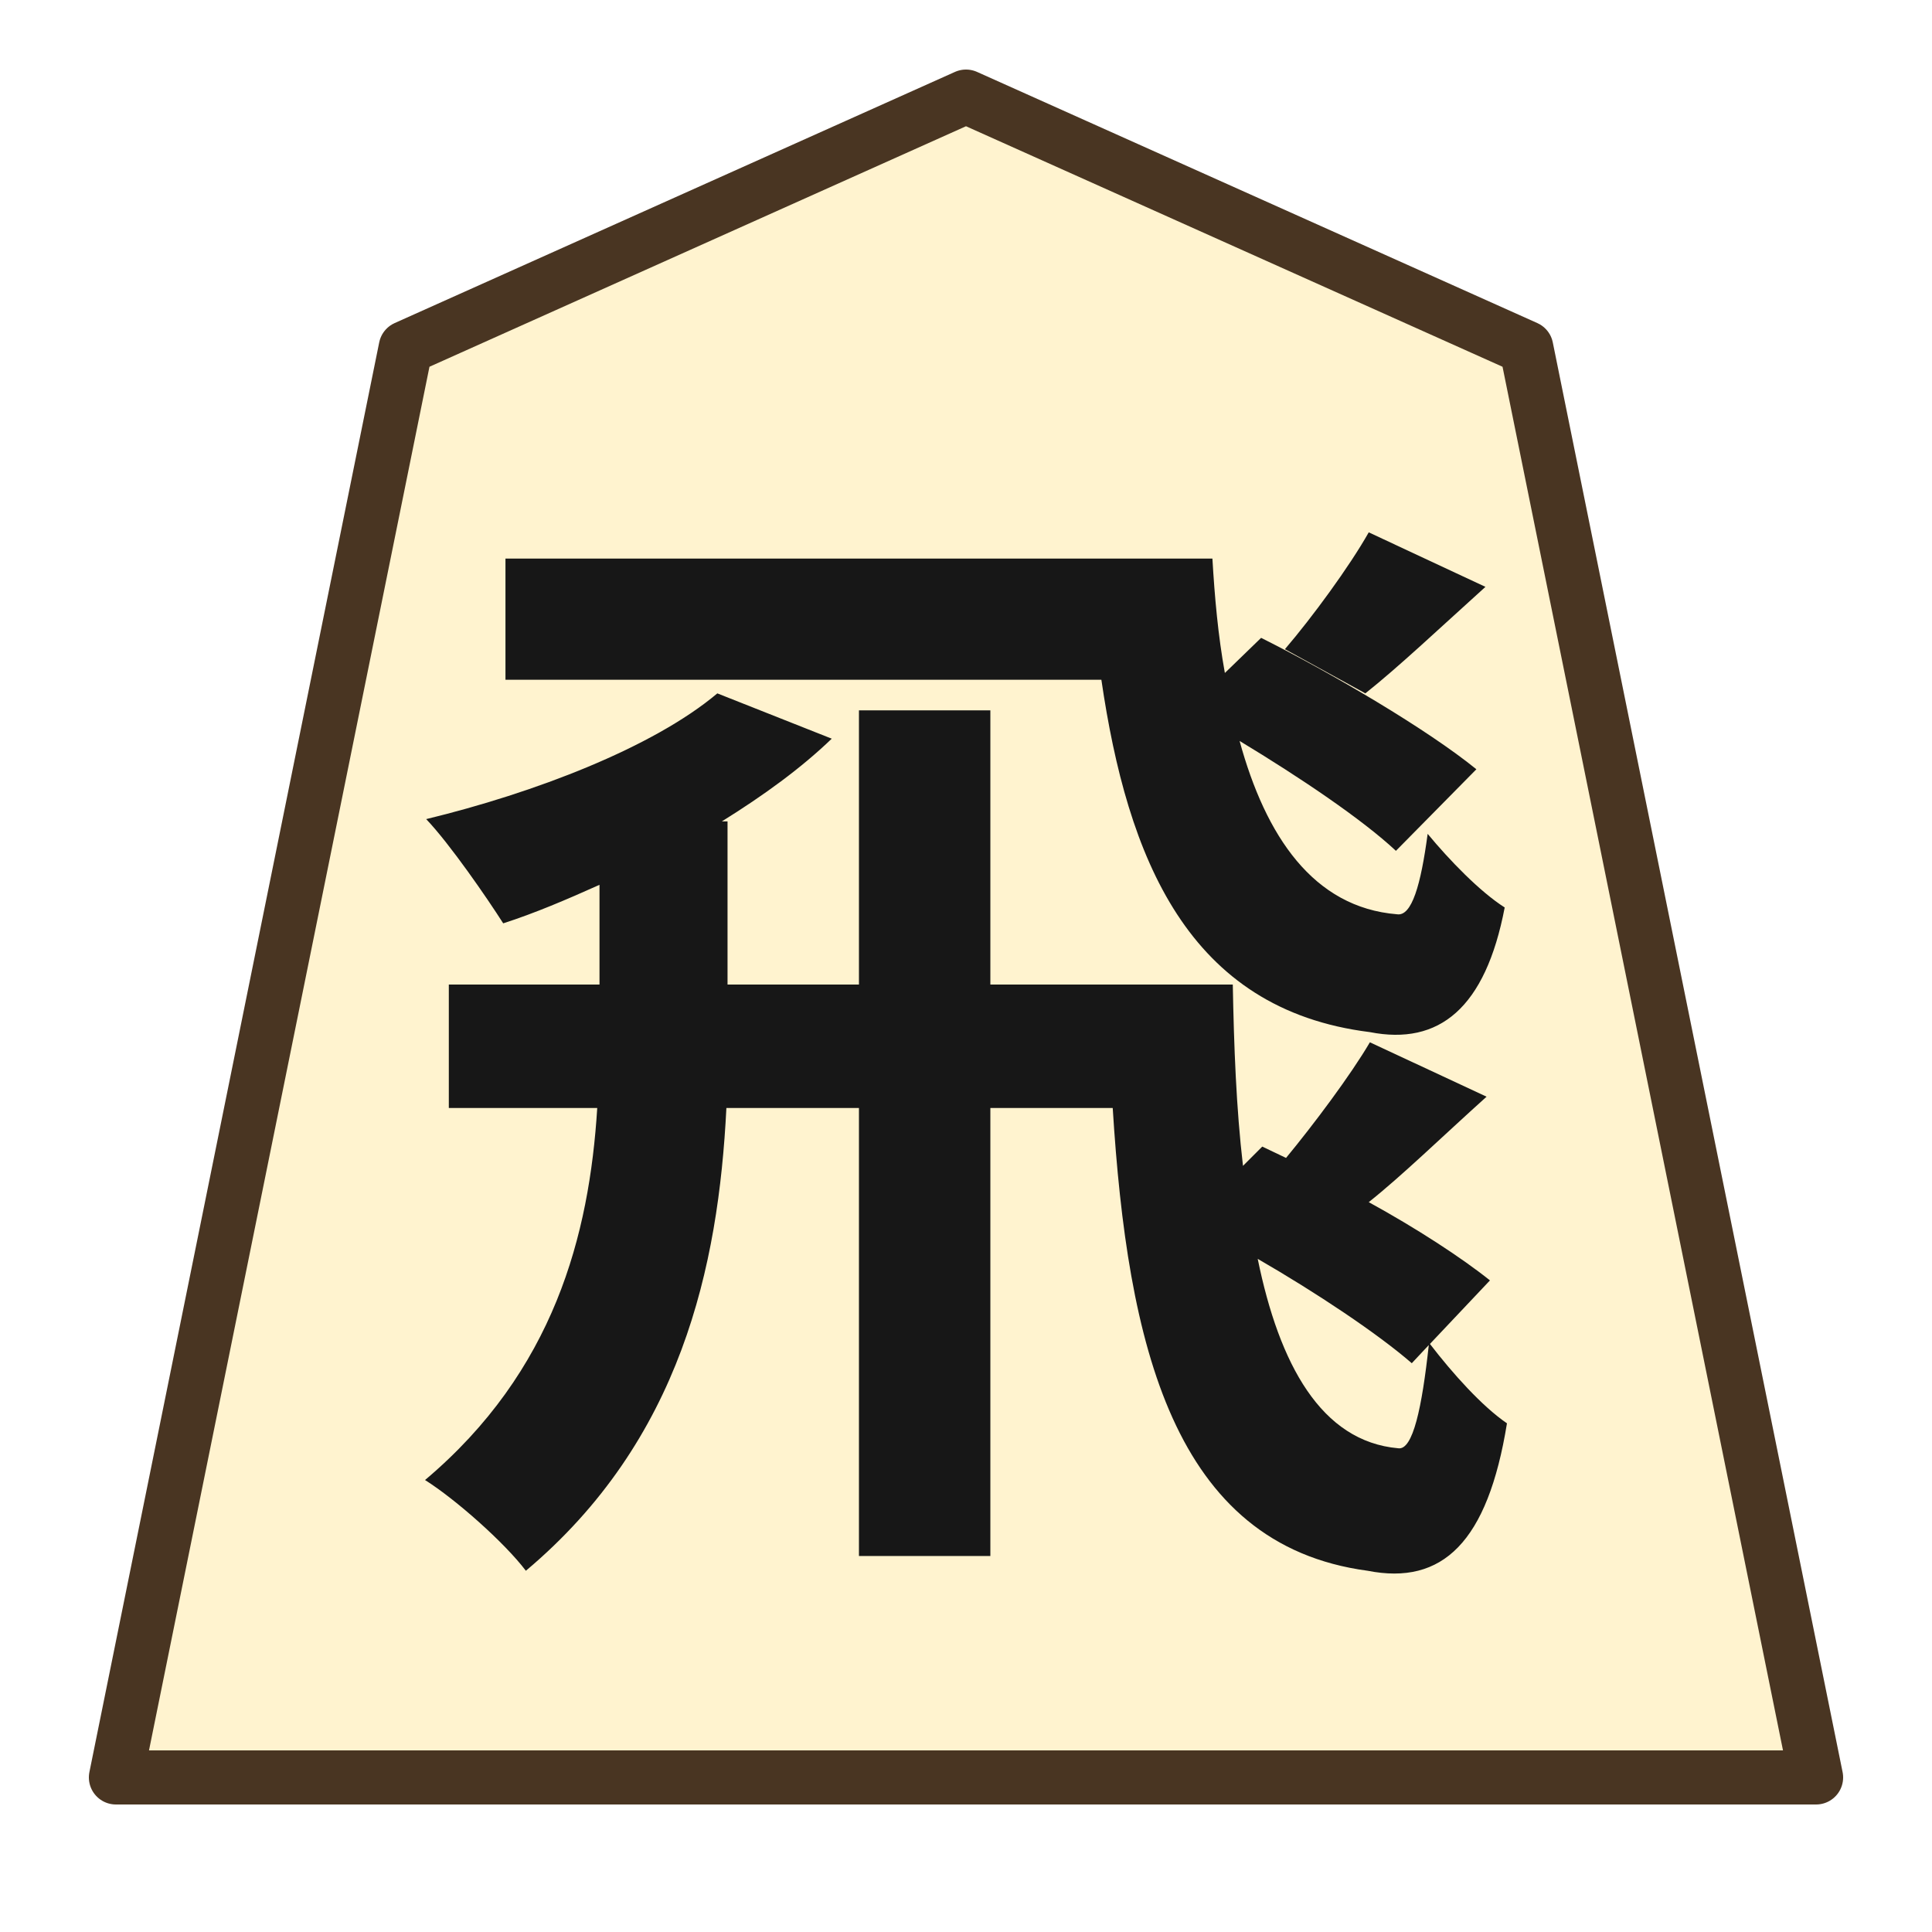
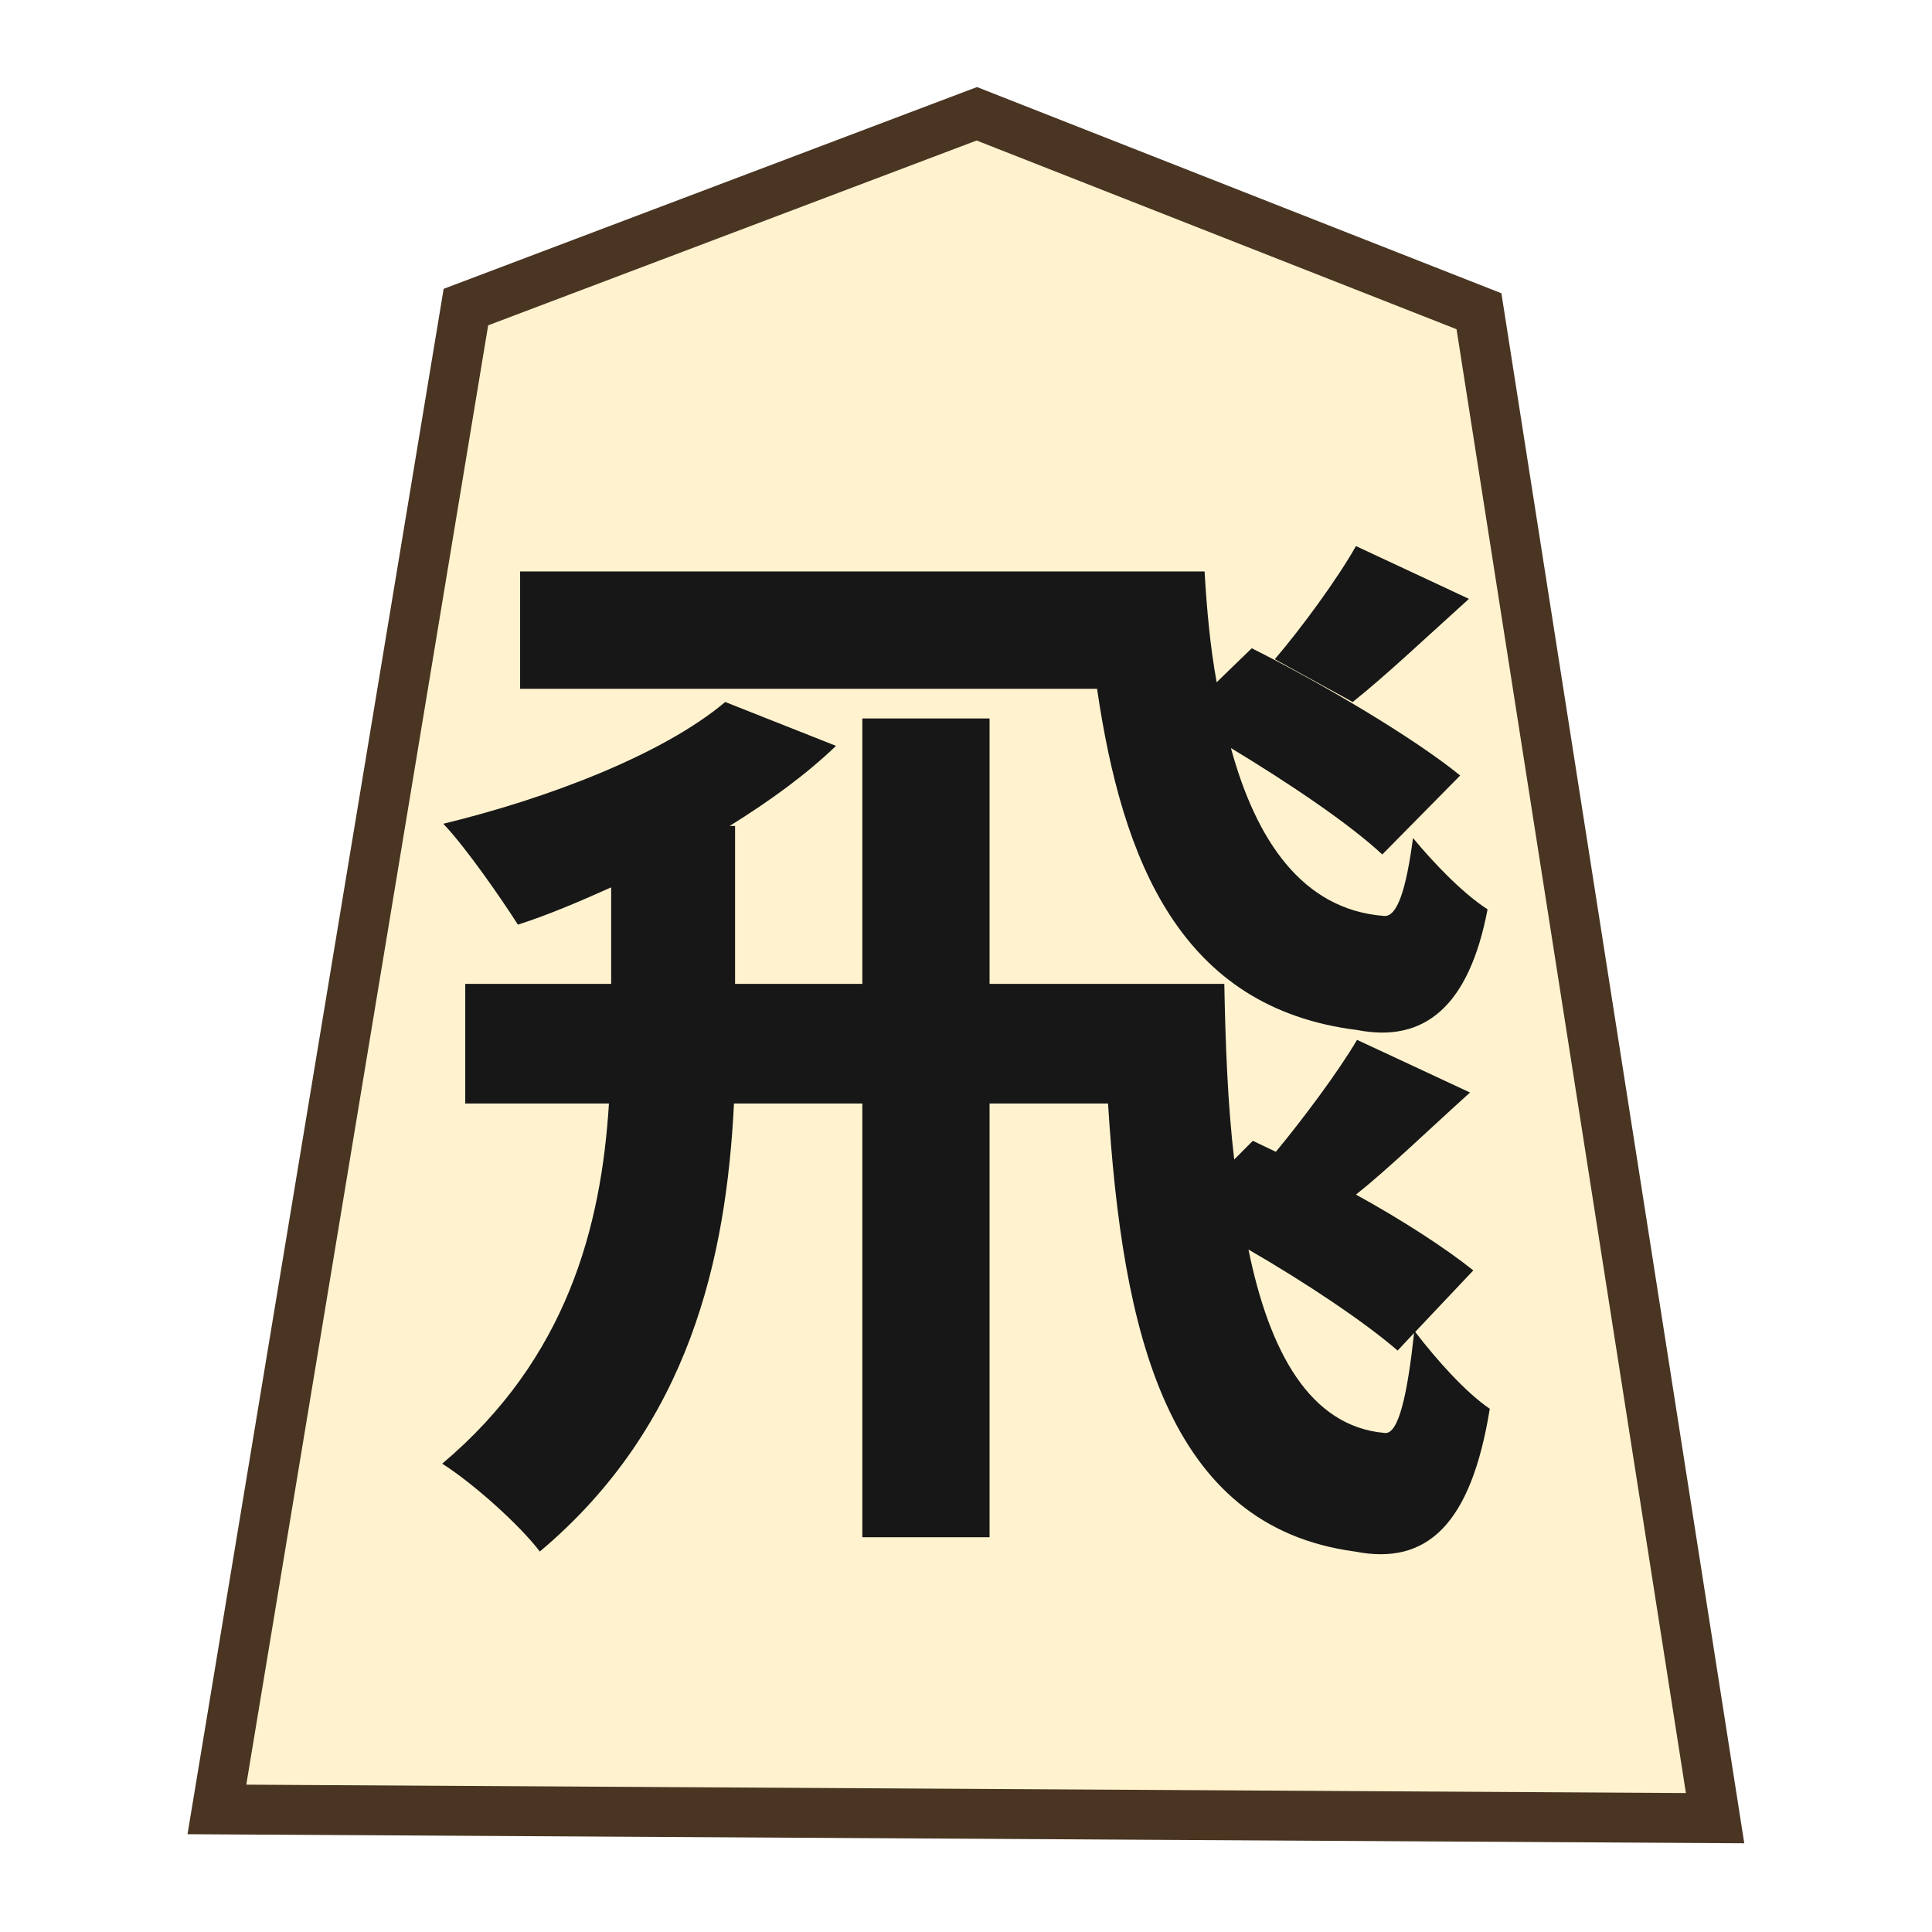
- <svg xmlns="http://www.w3.org/2000/svg" width="45" height="45" viewBox="0 0 100 100">
-   <g>
-     <path d="M50 5L79 18L94 92H6L21 18Z" fill="#fff3cf" stroke="#493522" stroke-width="2.8" stroke-linejoin="round" />
-     <path fill="#171717" fill-rule="nonzero" d="M70.846 27.554C69.849 29.321 67.914 31.960 66.507 33.602L70.670 35.889C72.371 34.540 74.482 32.546 76.886 30.376L70.846 27.554M37.129 35.889C33.786 38.703 27.629 41.049 22.059 42.397C23.290 43.687 25.225 46.502 26.046 47.792C27.688 47.264 29.330 46.561 31.030 45.798L31.030 50.959L23.231 50.959L23.231 57.350L30.913 57.350C30.503 63.926 28.685 70.970 22.000 76.606C23.583 77.604 26.105 79.835 27.219 81.302C35.252 74.552 37.187 65.570 37.598 57.350L44.459 57.350L44.459 80.539L51.261 80.539L51.261 57.350L57.594 57.350C58.356 69.562 60.702 79.953 70.787 81.302C74.658 82.066 77.003 79.835 78.000 73.671C76.710 72.791 75.185 71.087 74.013 69.562L77.120 66.273C75.654 65.100 73.309 63.573 70.846 62.223C72.547 60.873 74.599 58.877 76.945 56.764L70.905 53.949C69.908 55.650 67.973 58.231 66.565 59.934L65.334 59.347L64.337 60.345C63.985 57.350 63.868 54.125 63.809 50.959L51.261 50.959L51.261 36.768L44.459 36.768L44.459 50.959L37.657 50.959L37.657 42.515L37.363 42.515C39.533 41.166 41.468 39.759 43.051 38.234L37.129 35.889M26.163 28.911L26.163 35.185L57.007 35.185C58.356 44.391 61.464 52.249 70.905 53.422C74.482 54.125 76.886 52.190 77.883 46.971C76.593 46.150 75.009 44.508 73.895 43.160C73.543 45.798 73.074 47.440 72.312 47.323C67.973 46.971 65.510 43.277 64.161 38.351C67.269 40.228 70.494 42.397 72.253 44.039L76.417 39.817C73.895 37.765 68.911 34.833 65.275 33.015L63.399 34.833C63.047 32.898 62.871 30.904 62.754 28.911L26.163 28.911M65.099 65.158C68.149 66.919 71.315 69.033 73.074 70.560L73.954 69.620C73.602 72.849 73.133 75.079 72.371 74.962C68.383 74.610 66.214 70.618 65.099 65.158" />
+ <svg xmlns="http://www.w3.org/2000/svg" width="45" height="45" viewBox="0 0 45 45">
+   <g transform="matrix(0.96825,0,0,0.96825,0.714296,0.7137562)">
+     <polygon points="4.48,42.79 40.52,43 34.84,6.75 22.76,2 10.47,6.65 " fill="#fff3cf" stroke="#493522" stroke-width="1.2" />
+     <path fill="#171717" fill-rule="nonzero" d="M31.881 12.399C31.432 13.194 30.561 14.382 29.928 15.121L31.802 16.150C32.567 15.543 33.517 14.646 34.599 13.669L31.881 12.399M16.708 16.150C15.204 17.416 12.433 18.472 9.926 19.079C10.481 19.659 11.351 20.926 11.721 21.506C12.460 21.269 13.198 20.952 13.964 20.609L13.964 22.931L10.454 22.931L10.454 25.808L13.911 25.808C13.726 28.767 12.908 31.937 9.900 34.473C10.612 34.922 11.747 35.926 12.248 36.586C15.864 33.548 16.734 29.506 16.919 25.808L20.006 25.808L20.006 36.243L23.067 36.243L23.067 25.808L25.917 25.808C26.260 31.303 27.316 35.979 31.854 36.586C33.596 36.930 34.651 35.926 35.100 33.152C34.519 32.756 33.833 31.989 33.306 31.303L34.704 29.823C34.045 29.295 32.989 28.608 31.881 28.000C32.646 27.393 33.570 26.495 34.625 25.544L31.907 24.277C31.459 25.042 30.588 26.204 29.954 26.970L29.400 26.706L28.952 27.155C28.793 25.808 28.741 24.356 28.714 22.931L23.067 22.931L23.067 16.546L20.006 16.546L20.006 22.931L16.945 22.931L16.945 19.132L16.814 19.132C17.790 18.525 18.661 17.891 19.373 17.205L16.708 16.150M11.774 13.010L11.774 15.833L25.653 15.833C26.260 19.976 27.659 23.512 31.907 24.040C33.517 24.356 34.599 23.486 35.047 21.137C34.467 20.768 33.754 20.029 33.253 19.422C33.095 20.609 32.883 21.348 32.540 21.295C30.588 21.137 29.479 19.475 28.873 17.258C30.271 18.103 31.722 19.079 32.514 19.818L34.388 17.918C33.253 16.994 31.010 15.675 29.374 14.857L28.530 15.675C28.371 14.804 28.292 13.907 28.239 13.010L11.774 13.010M29.295 29.321C30.667 30.114 32.092 31.065 32.883 31.752L33.279 31.329C33.121 32.782 32.910 33.786 32.567 33.733C30.772 33.575 29.796 31.778 29.295 29.321" />
  </g>
</svg>
